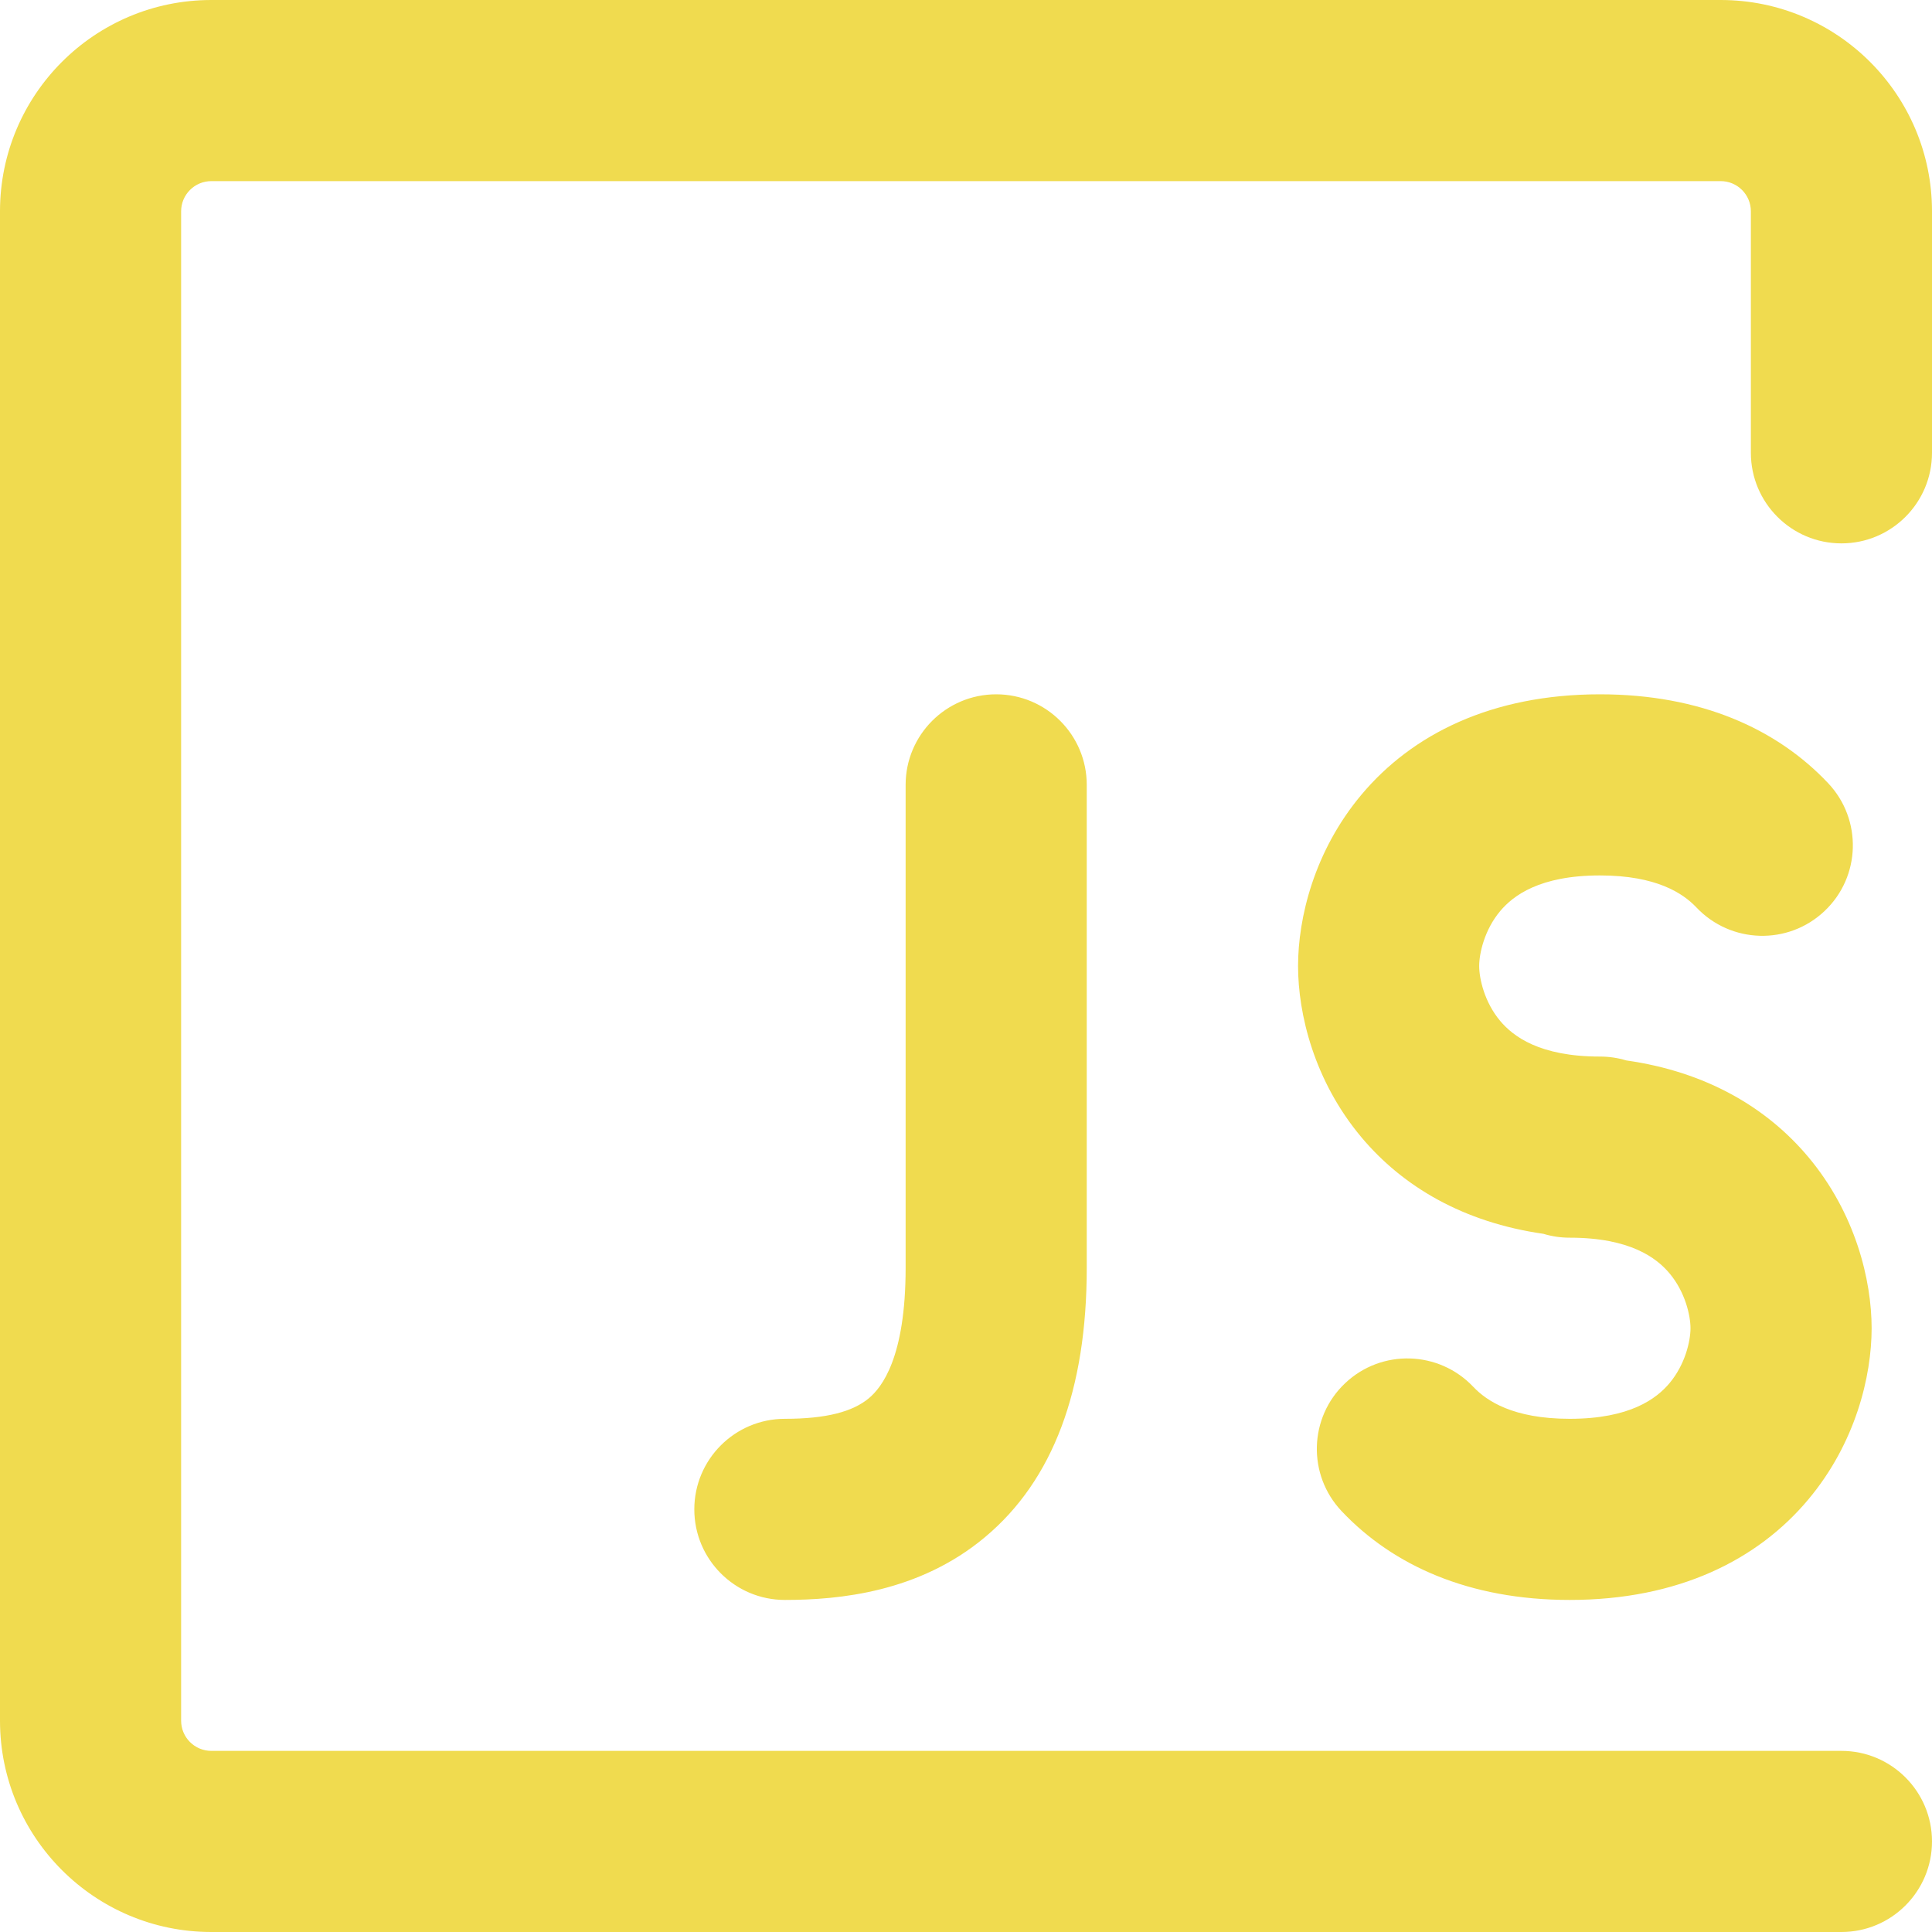
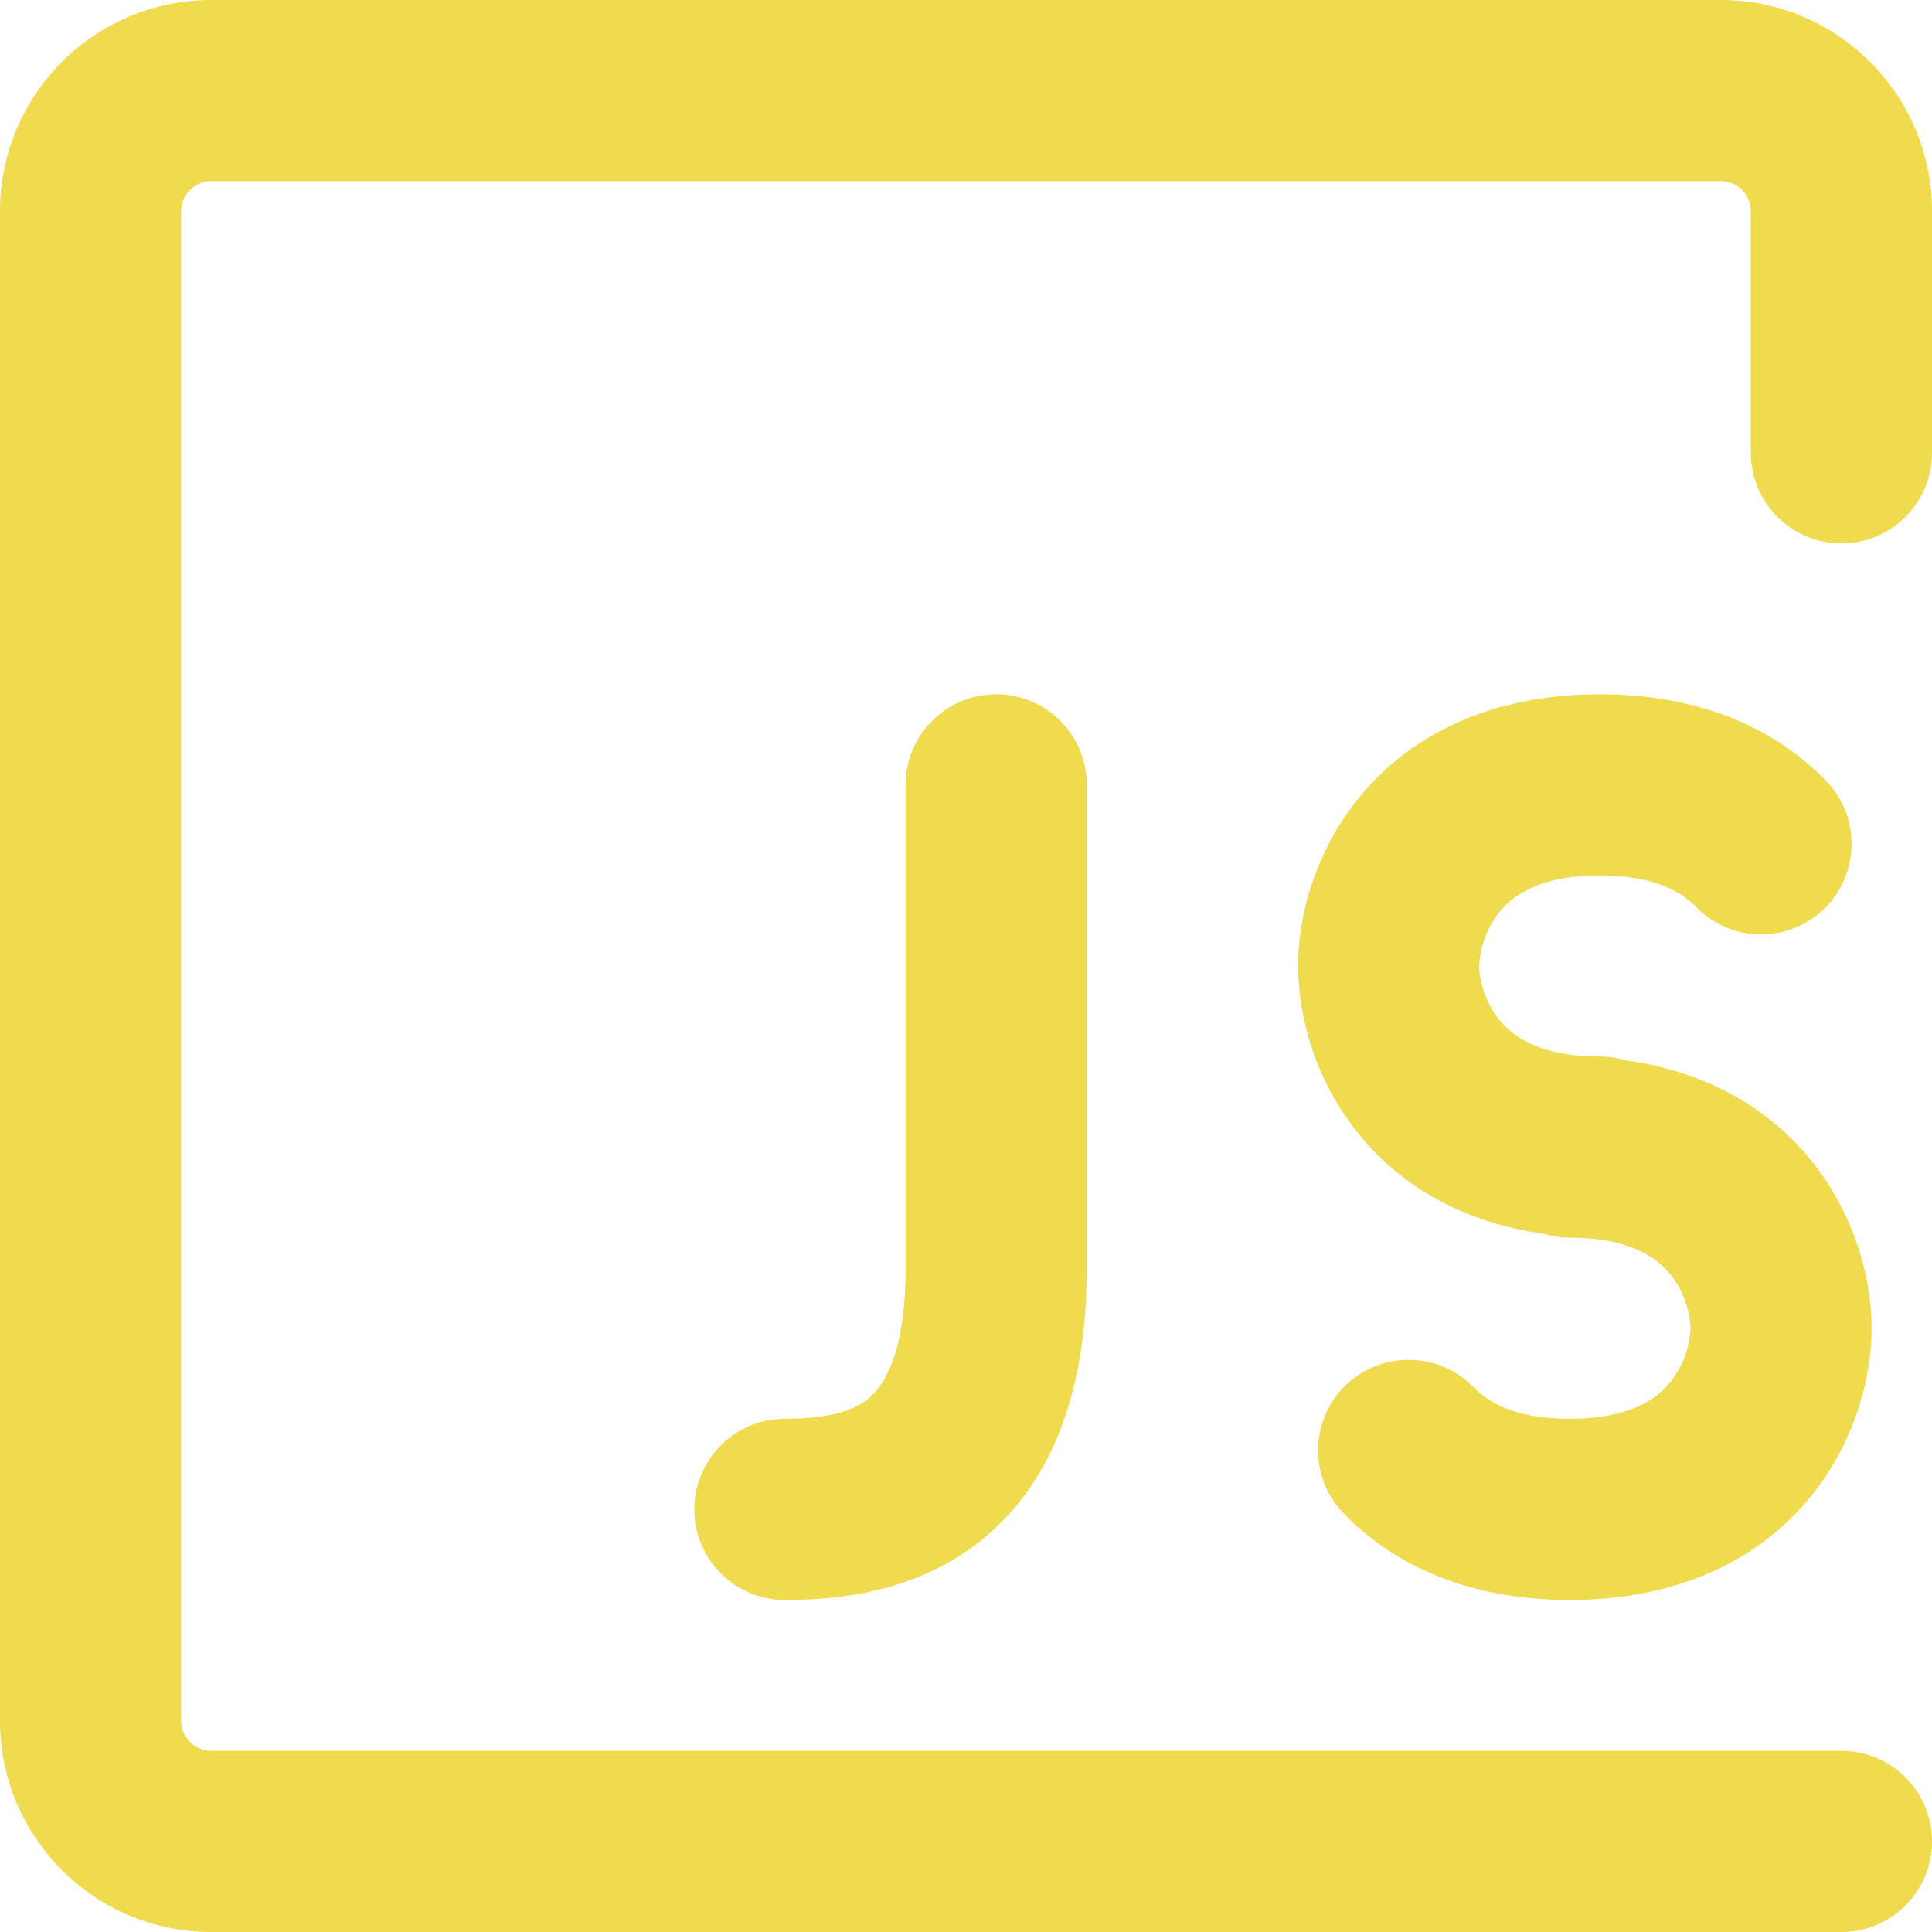
- <svg xmlns="http://www.w3.org/2000/svg" width="800px" height="800px" viewBox="0 0 16 16" fill="#F0DB4F">
-   <path fill-rule="nonzero" clip-rule="nonzero" d="M0 1.75C0 0.784 0.784 0 1.75 0H14.25C15.216 0 16 0.784 16 1.75V3.75C16 4.164 15.664 4.5 15.25 4.5C14.836 4.5 14.5 4.164 14.5 3.75V1.75C14.5 1.612 14.388 1.5 14.25 1.5H1.75C1.612 1.5 1.5 1.612 1.5 1.75V14.25C1.5 14.388 1.612 14.5 1.75 14.5H15.25C15.664 14.5 16 14.836 16 15.25C16 15.664 15.664 16 15.25 16H1.75C0.784 16 0 15.216 0 14.25V1.75ZM8.25 5.75C8.664 5.75 9 6.086 9 6.5V10.5C9 11.505 8.724 12.258 8.155 12.732C7.612 13.185 6.954 13.25 6.5 13.25C6.086 13.25 5.75 12.914 5.75 12.5C5.75 12.086 6.086 11.75 6.5 11.75C6.846 11.75 7.063 11.69 7.195 11.58C7.301 11.492 7.5 11.245 7.5 10.5V6.5C7.5 6.086 7.836 5.75 8.25 5.75ZM11.276 6.58C11.694 6.082 12.351 5.75 13.25 5.75C14.085 5.75 14.715 6.036 15.139 6.485C15.424 6.786 15.411 7.261 15.11 7.545C14.809 7.83 14.334 7.816 14.049 7.515C13.939 7.399 13.72 7.25 13.25 7.25C12.749 7.25 12.531 7.418 12.424 7.545C12.293 7.701 12.25 7.896 12.25 8C12.25 8.104 12.293 8.299 12.424 8.455C12.531 8.582 12.749 8.75 13.25 8.75C13.326 8.75 13.399 8.761 13.468 8.782C14.131 8.876 14.632 9.173 14.974 9.58C15.368 10.049 15.5 10.604 15.5 11C15.5 11.396 15.368 11.951 14.974 12.42C14.556 12.918 13.899 13.25 13 13.25C12.165 13.25 11.535 12.964 11.111 12.515C10.826 12.214 10.839 11.739 11.14 11.455C11.441 11.17 11.916 11.184 12.201 11.485C12.311 11.601 12.53 11.75 13 11.75C13.501 11.75 13.719 11.582 13.826 11.455C13.957 11.299 14 11.104 14 11C14 10.896 13.957 10.701 13.826 10.545C13.719 10.418 13.501 10.25 13 10.25C12.924 10.25 12.851 10.239 12.782 10.218C12.119 10.123 11.618 9.827 11.276 9.42C10.882 8.951 10.75 8.396 10.75 8C10.75 7.604 10.882 7.049 11.276 6.58Z" fill="#F0DB4F" />
+ <svg xmlns="http://www.w3.org/2000/svg" width="800" height="800" fill="#F0DB4F" viewBox="0 0 16 16">
+   <path d="M0 1.75C0 .784.784 0 1.75 0h12.5C15.216 0 16 .784 16 1.75v2a.75.75 0 0 1-1.5 0v-2a.25.25 0 0 0-.25-.25H1.75a.25.25 0 0 0-.25.25v12.5c0 .138.112.25.25.25h13.5a.75.75 0 0 1 0 1.5H1.75A1.75 1.75 0 0 1 0 14.25zm8.25 4A.75.75 0 0 1 9 6.5v4c0 1.005-.276 1.758-.845 2.232-.543.453-1.201.518-1.655.518a.75.75 0 0 1 0-1.5c.346 0 .563-.06.695-.17.106-.088.305-.335.305-1.08v-4a.75.75 0 0 1 .75-.75m3.026.83c.418-.498 1.075-.83 1.974-.83.835 0 1.465.286 1.89.735a.75.75 0 0 1-1.09 1.03c-.11-.116-.33-.265-.8-.265-.5 0-.72.168-.826.295A.77.77 0 0 0 12.25 8c0 .104.043.3.174.455.107.127.325.295.826.295q.114 0 .218.032c.663.094 1.164.39 1.506.798.394.47.526 1.024.526 1.42s-.132.95-.526 1.42c-.418.498-1.075.83-1.974.83-.835 0-1.465-.286-1.89-.735a.75.75 0 0 1 1.09-1.03c.11.116.33.265.8.265.5 0 .72-.168.826-.295A.77.77 0 0 0 14 11c0-.104-.043-.3-.174-.455-.107-.127-.325-.295-.826-.295a.8.8 0 0 1-.218-.032c-.663-.095-1.164-.39-1.506-.798A2.26 2.26 0 0 1 10.75 8c0-.396.132-.95.526-1.42" />
</svg>
